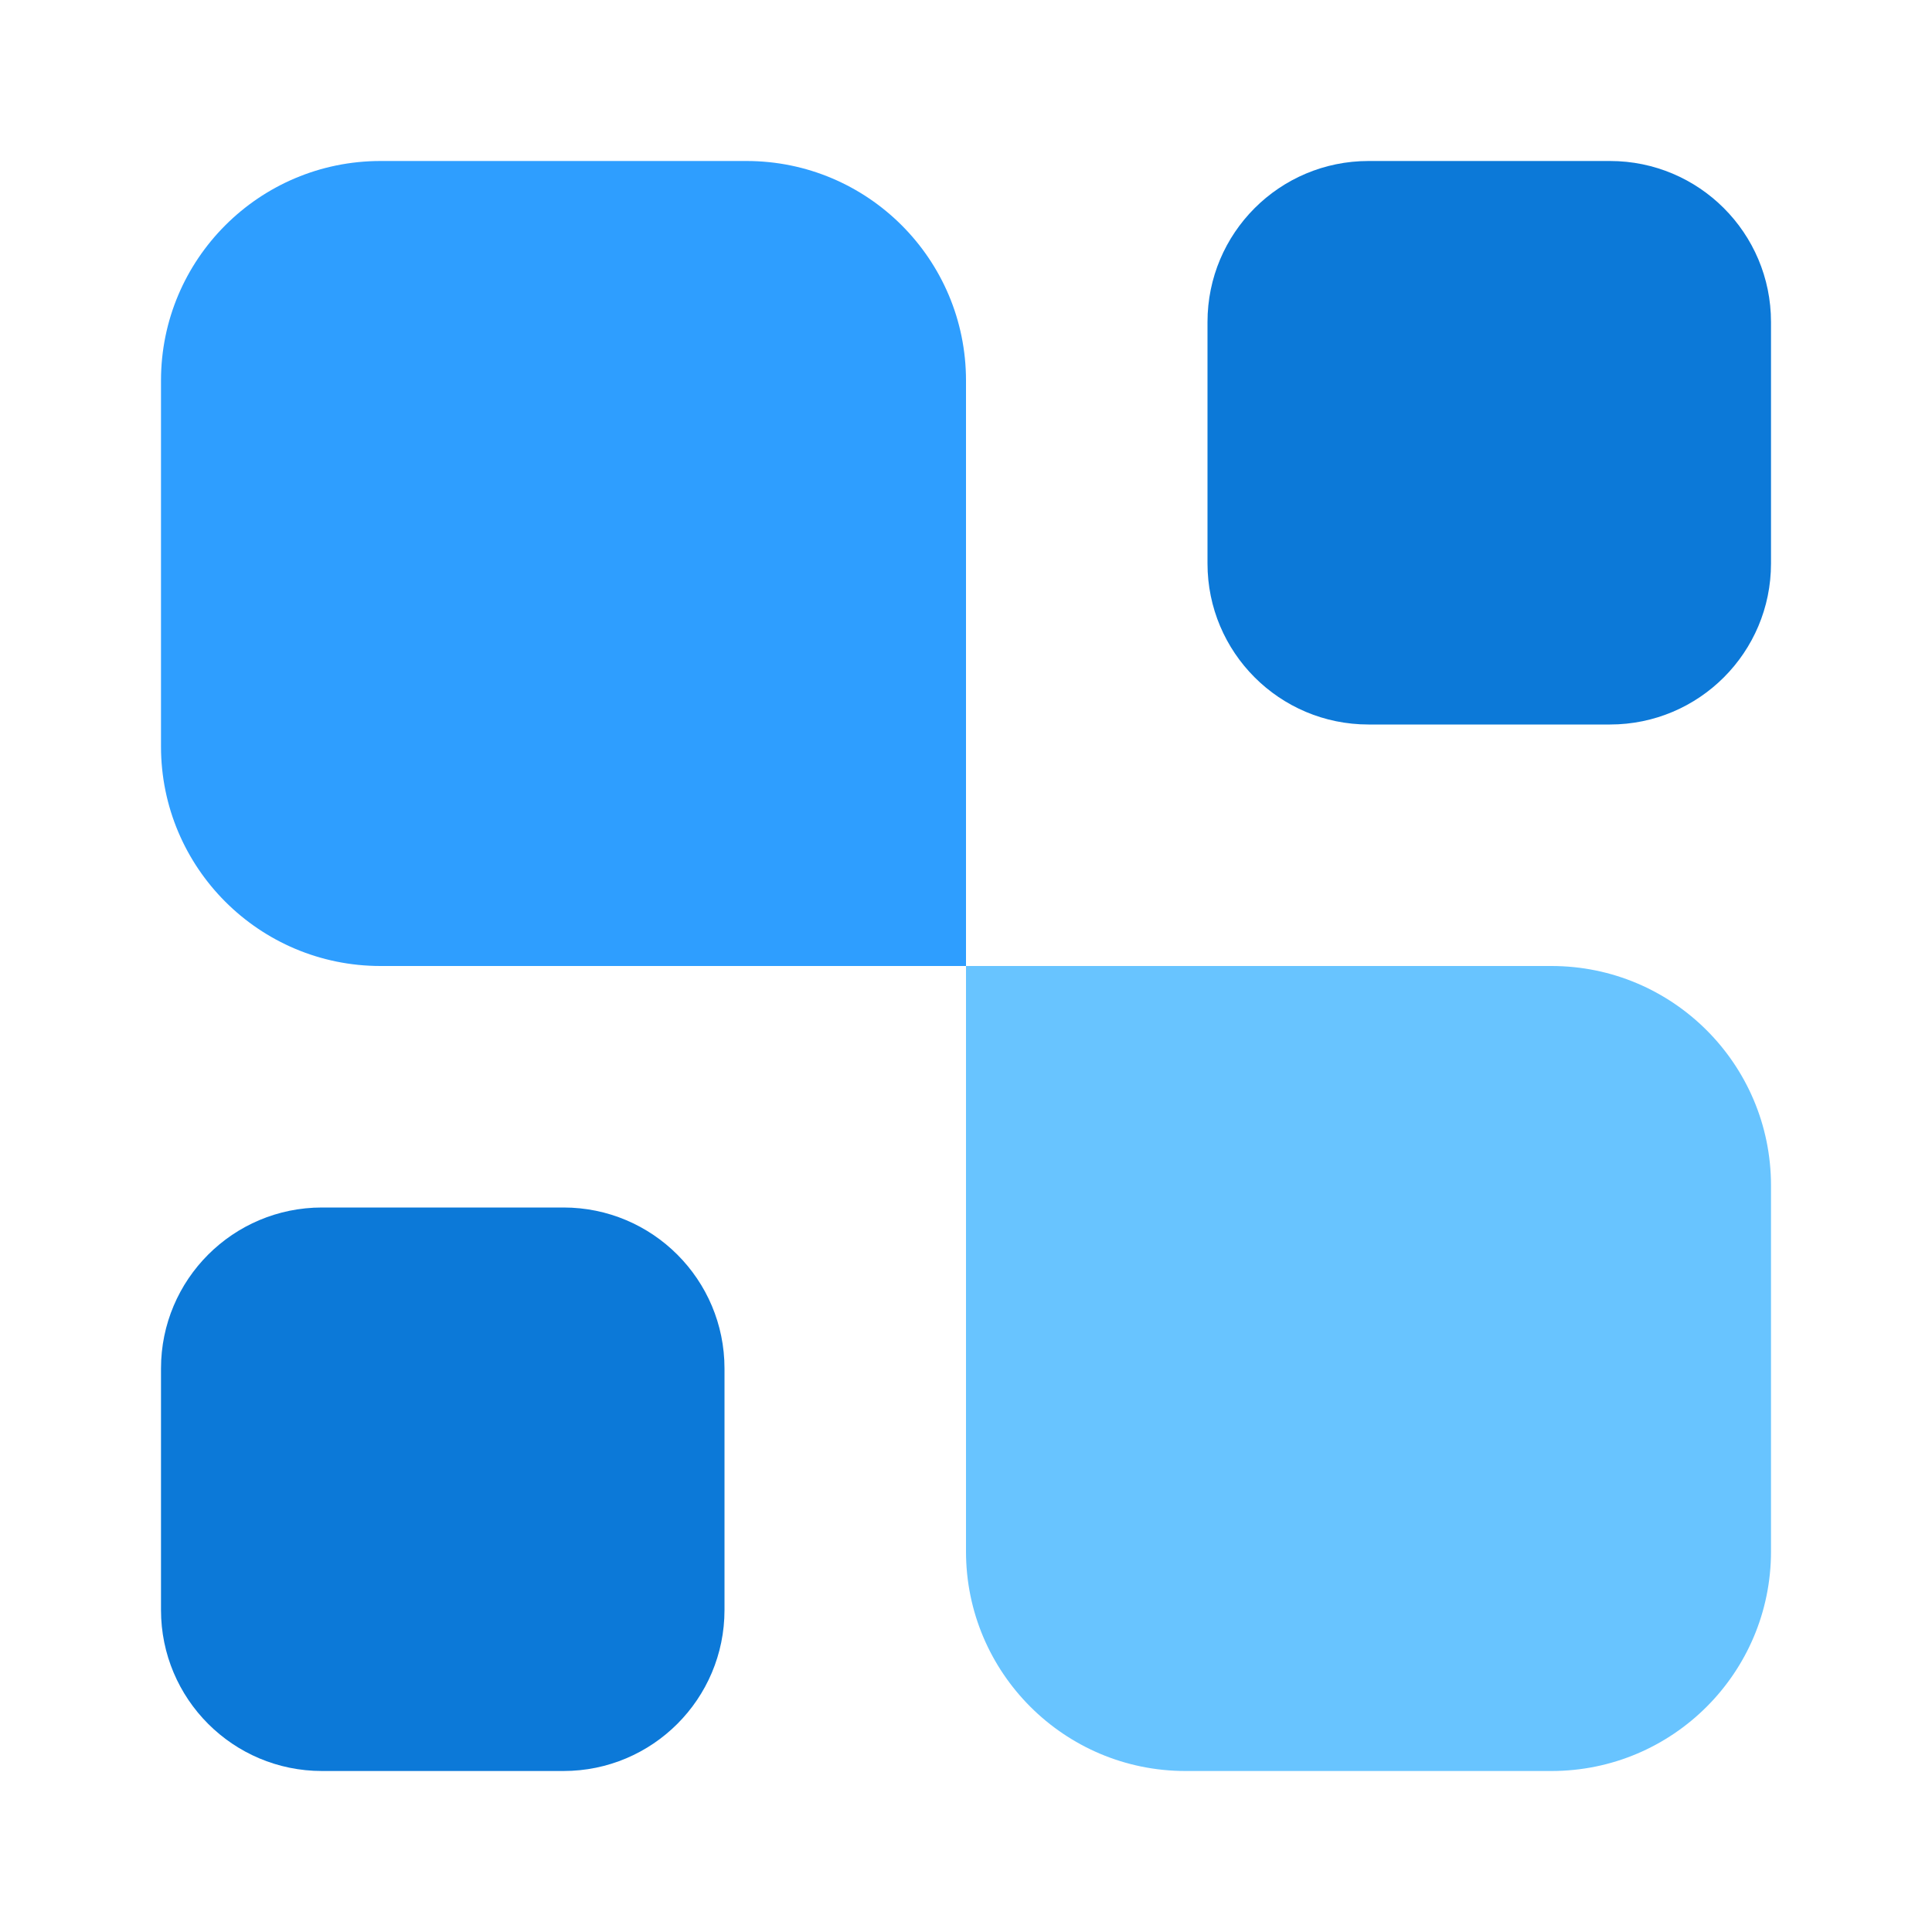
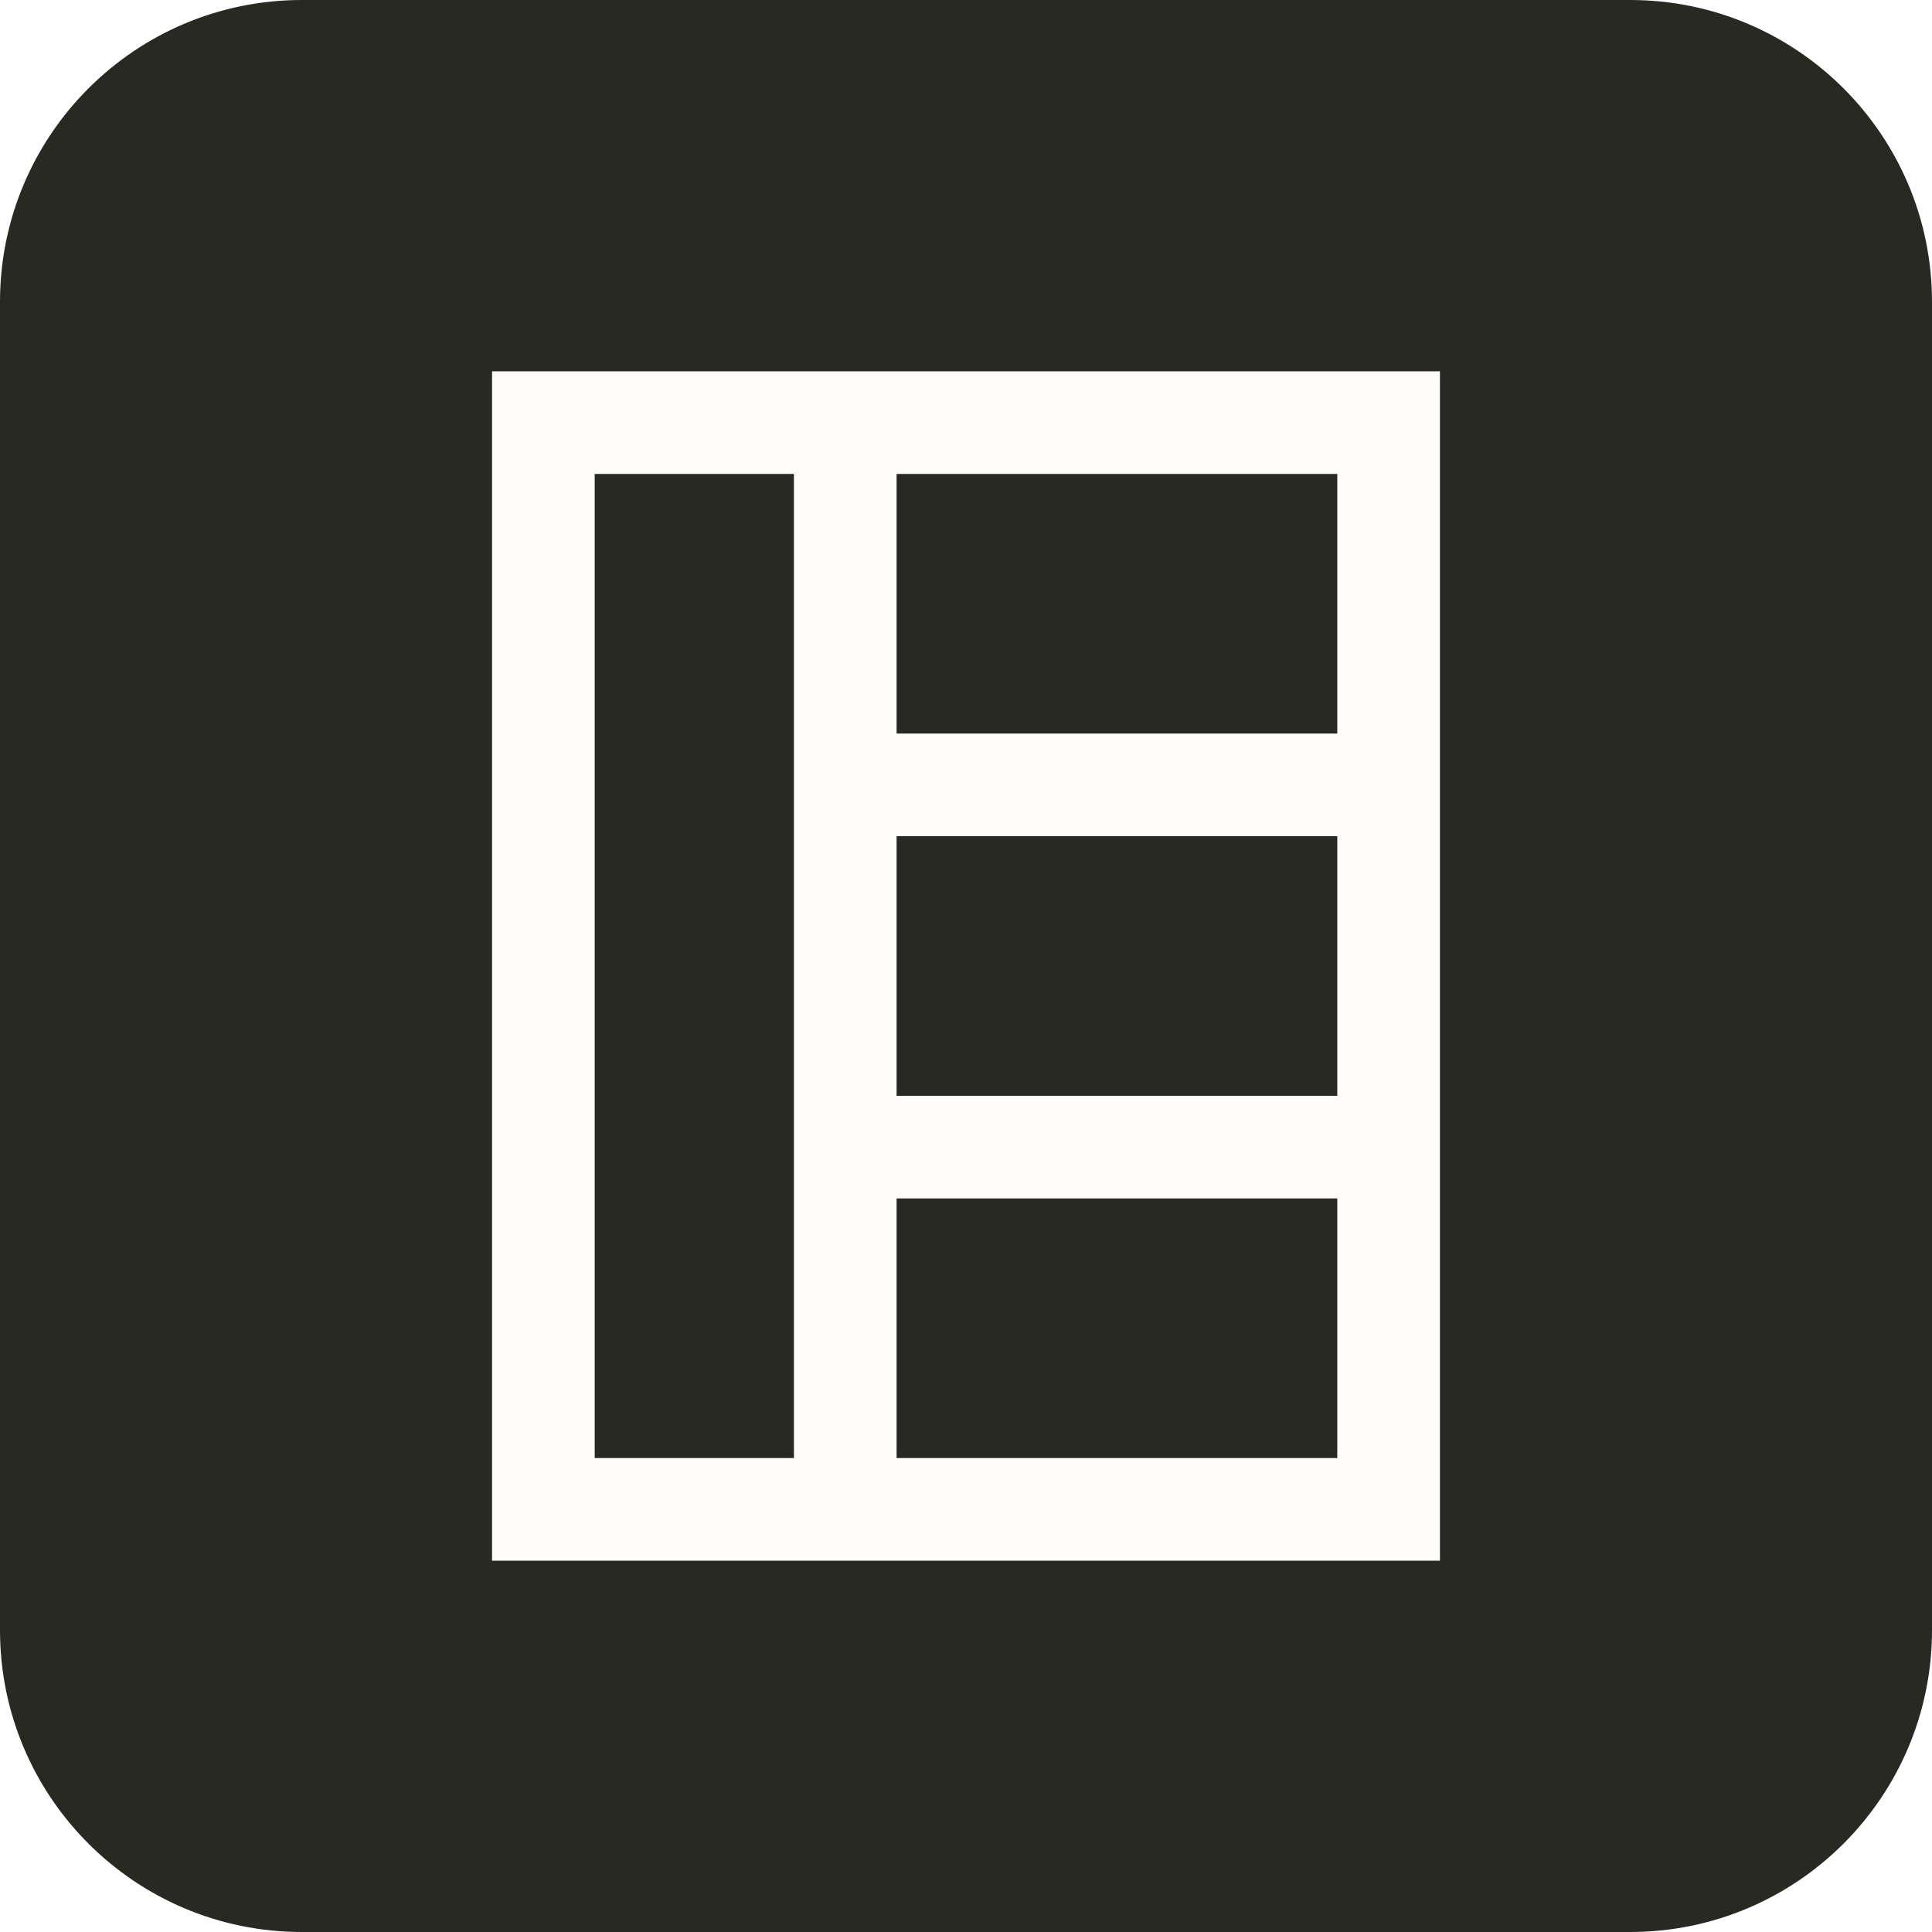
- <svg xmlns="http://www.w3.org/2000/svg" width="24" height="24" viewBox="0 0 24 24" fill="none">
-   <path d="M22 19.273C22 20.779 20.779 22 19.273 22H14.727C13.221 22 12 20.779 12 19.273V12H19.273C20.779 12 22 13.221 22 14.727V19.273Z" fill="#68C4FF" />
-   <path d="M20 2C21.105 2 22 2.895 22 4V7C22 8.105 21.105 9 20 9H17C15.895 9 15 8.105 15 7V4C15 2.895 15.895 2 17 2H20Z" fill="#0C79D8" />
-   <path d="M7 15C8.105 15 9 15.895 9 17V20C9 21.105 8.105 22 7 22H4C2.895 22 2 21.105 2 20V17C2 15.895 2.895 15 4 15H7Z" fill="#0C79D8" />
-   <path d="M12 12H4.727C3.221 12 2 10.779 2 9.273V4.727C2 3.221 3.221 2 4.727 2H9.273C10.779 2 12 3.221 12 4.727V12Z" fill="#2E9EFF" />
+ <svg xmlns="http://www.w3.org/2000/svg" width="32" height="32" viewBox="0 0 32 32" fill="none">
+   <rect width="32" height="32" rx="5" fill="#282923" />
+   <path d="M9 7H23V25H9V7Z" stroke="#FFFDF9" stroke-width="1.7" />
+   <path d="M14 7V25M14 13H23M14 19H23" stroke="#FFFDF9" stroke-width="1.7" />
</svg>
